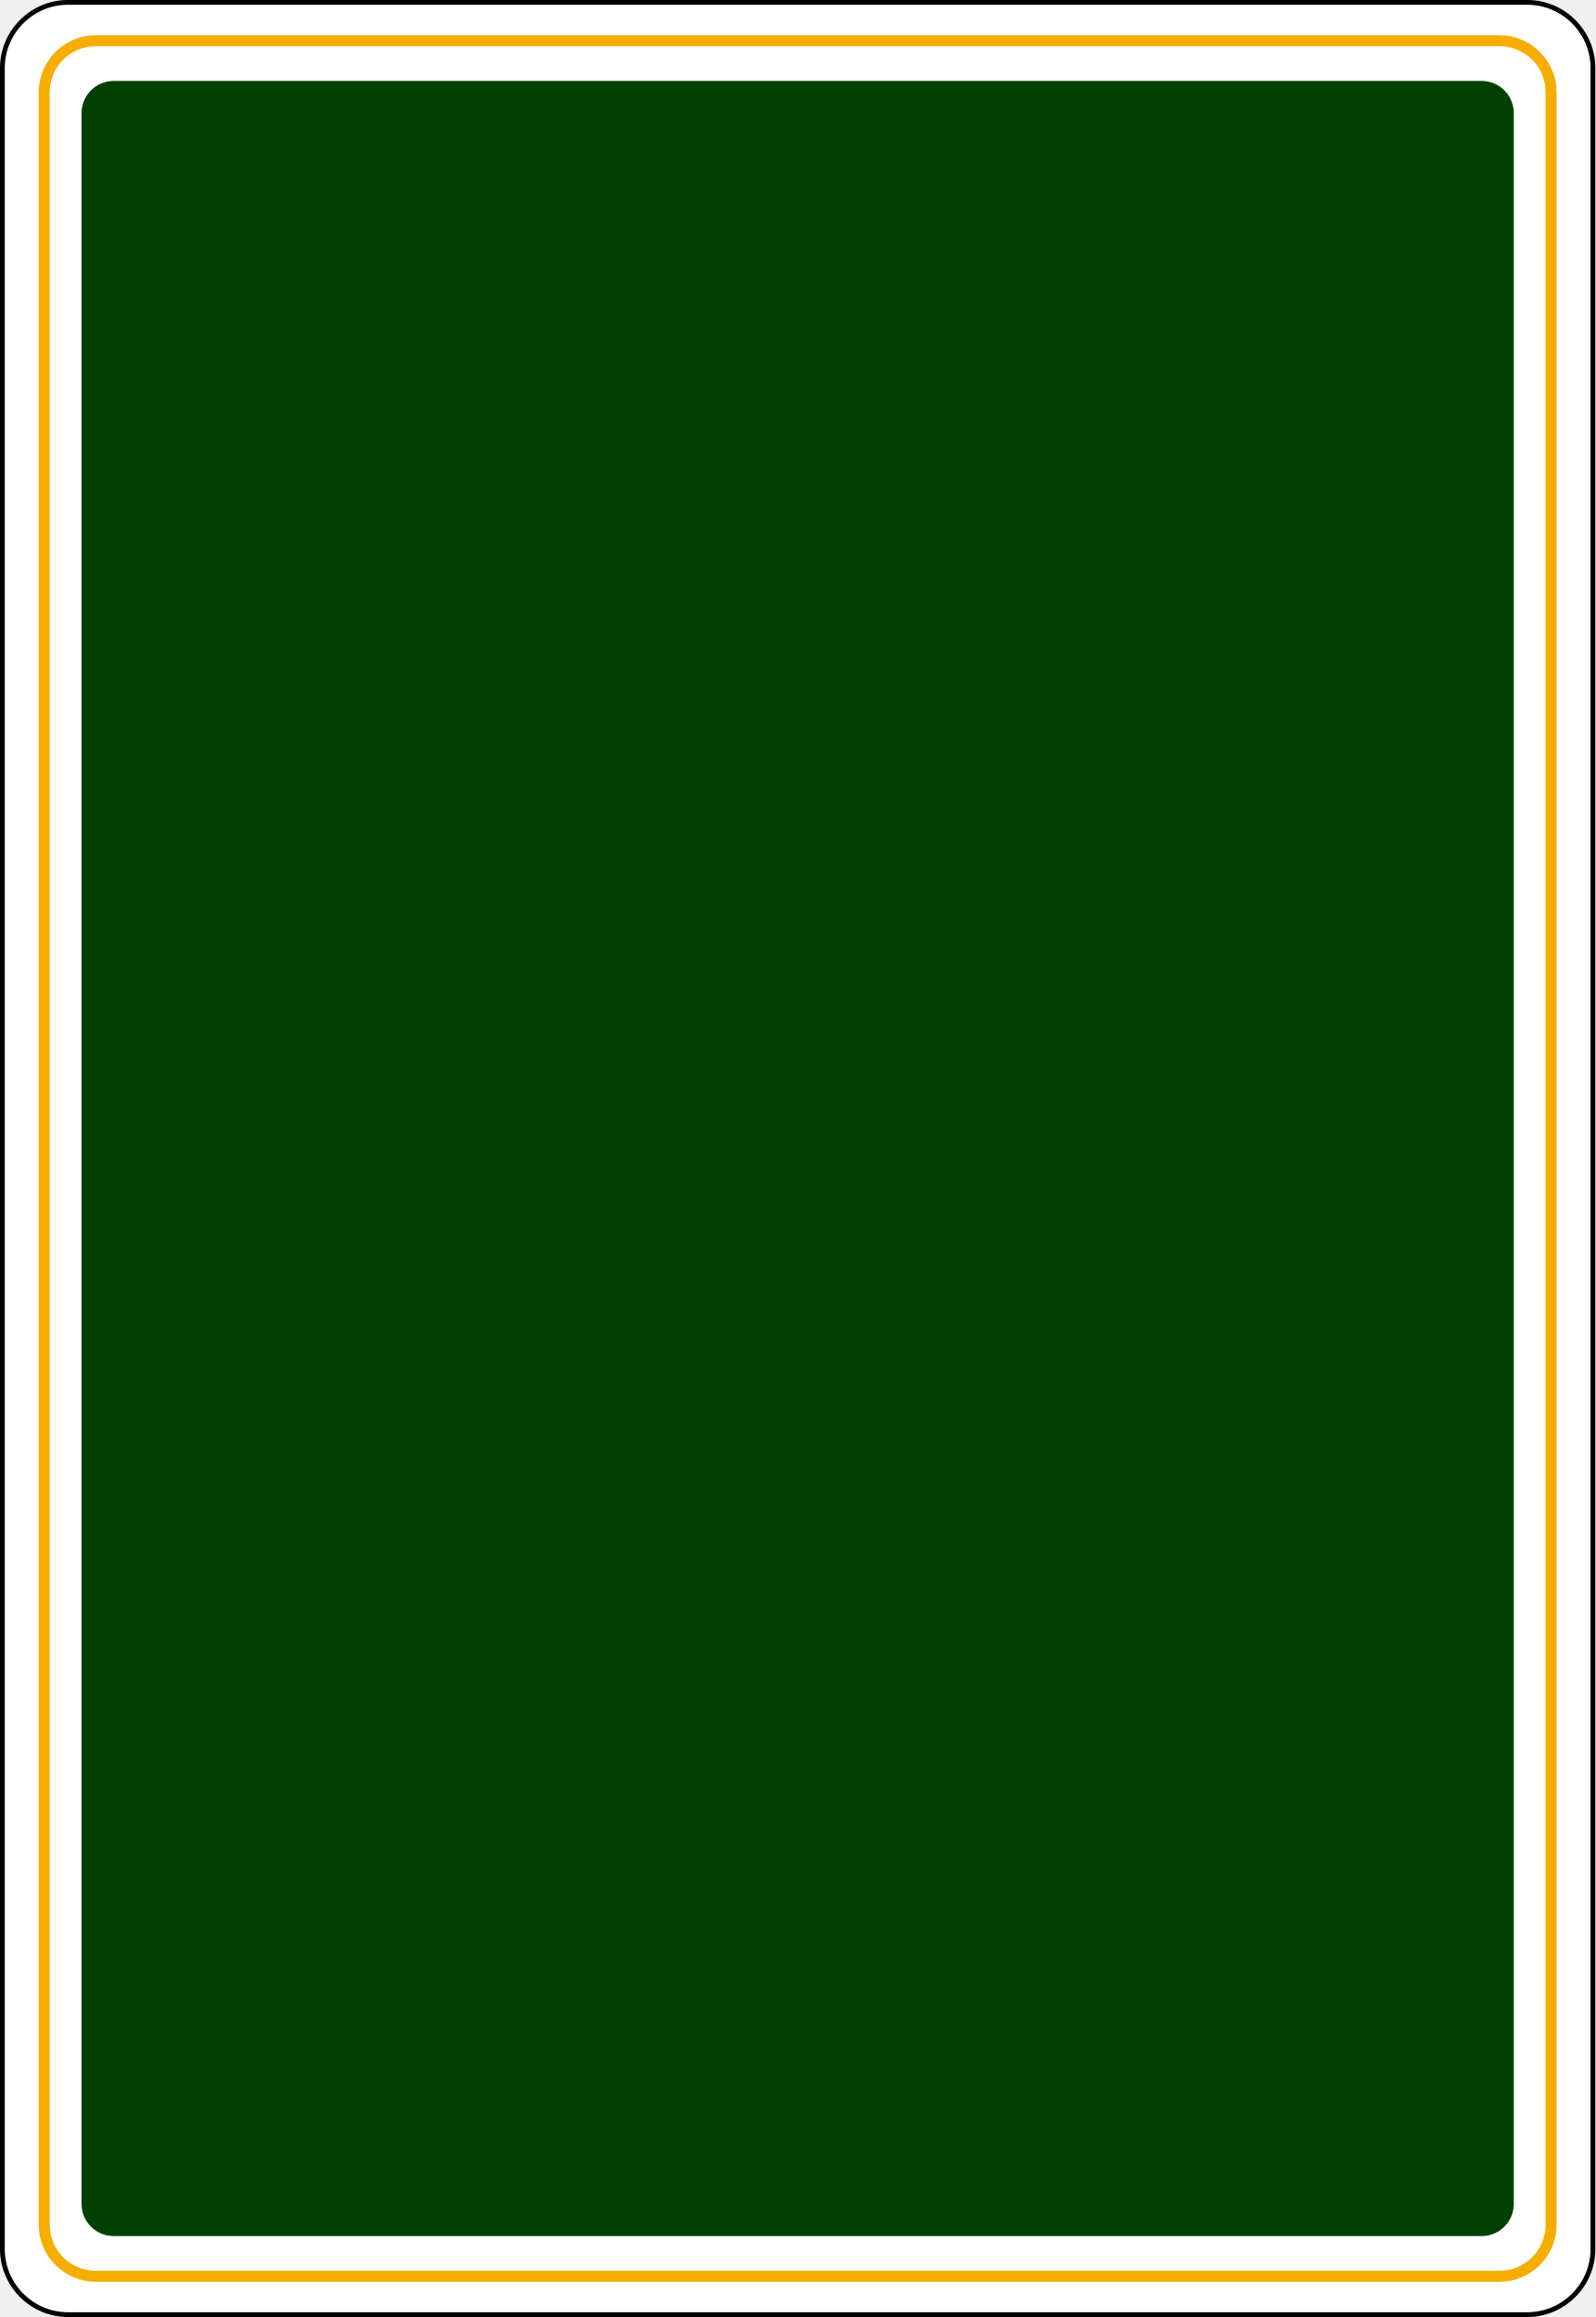
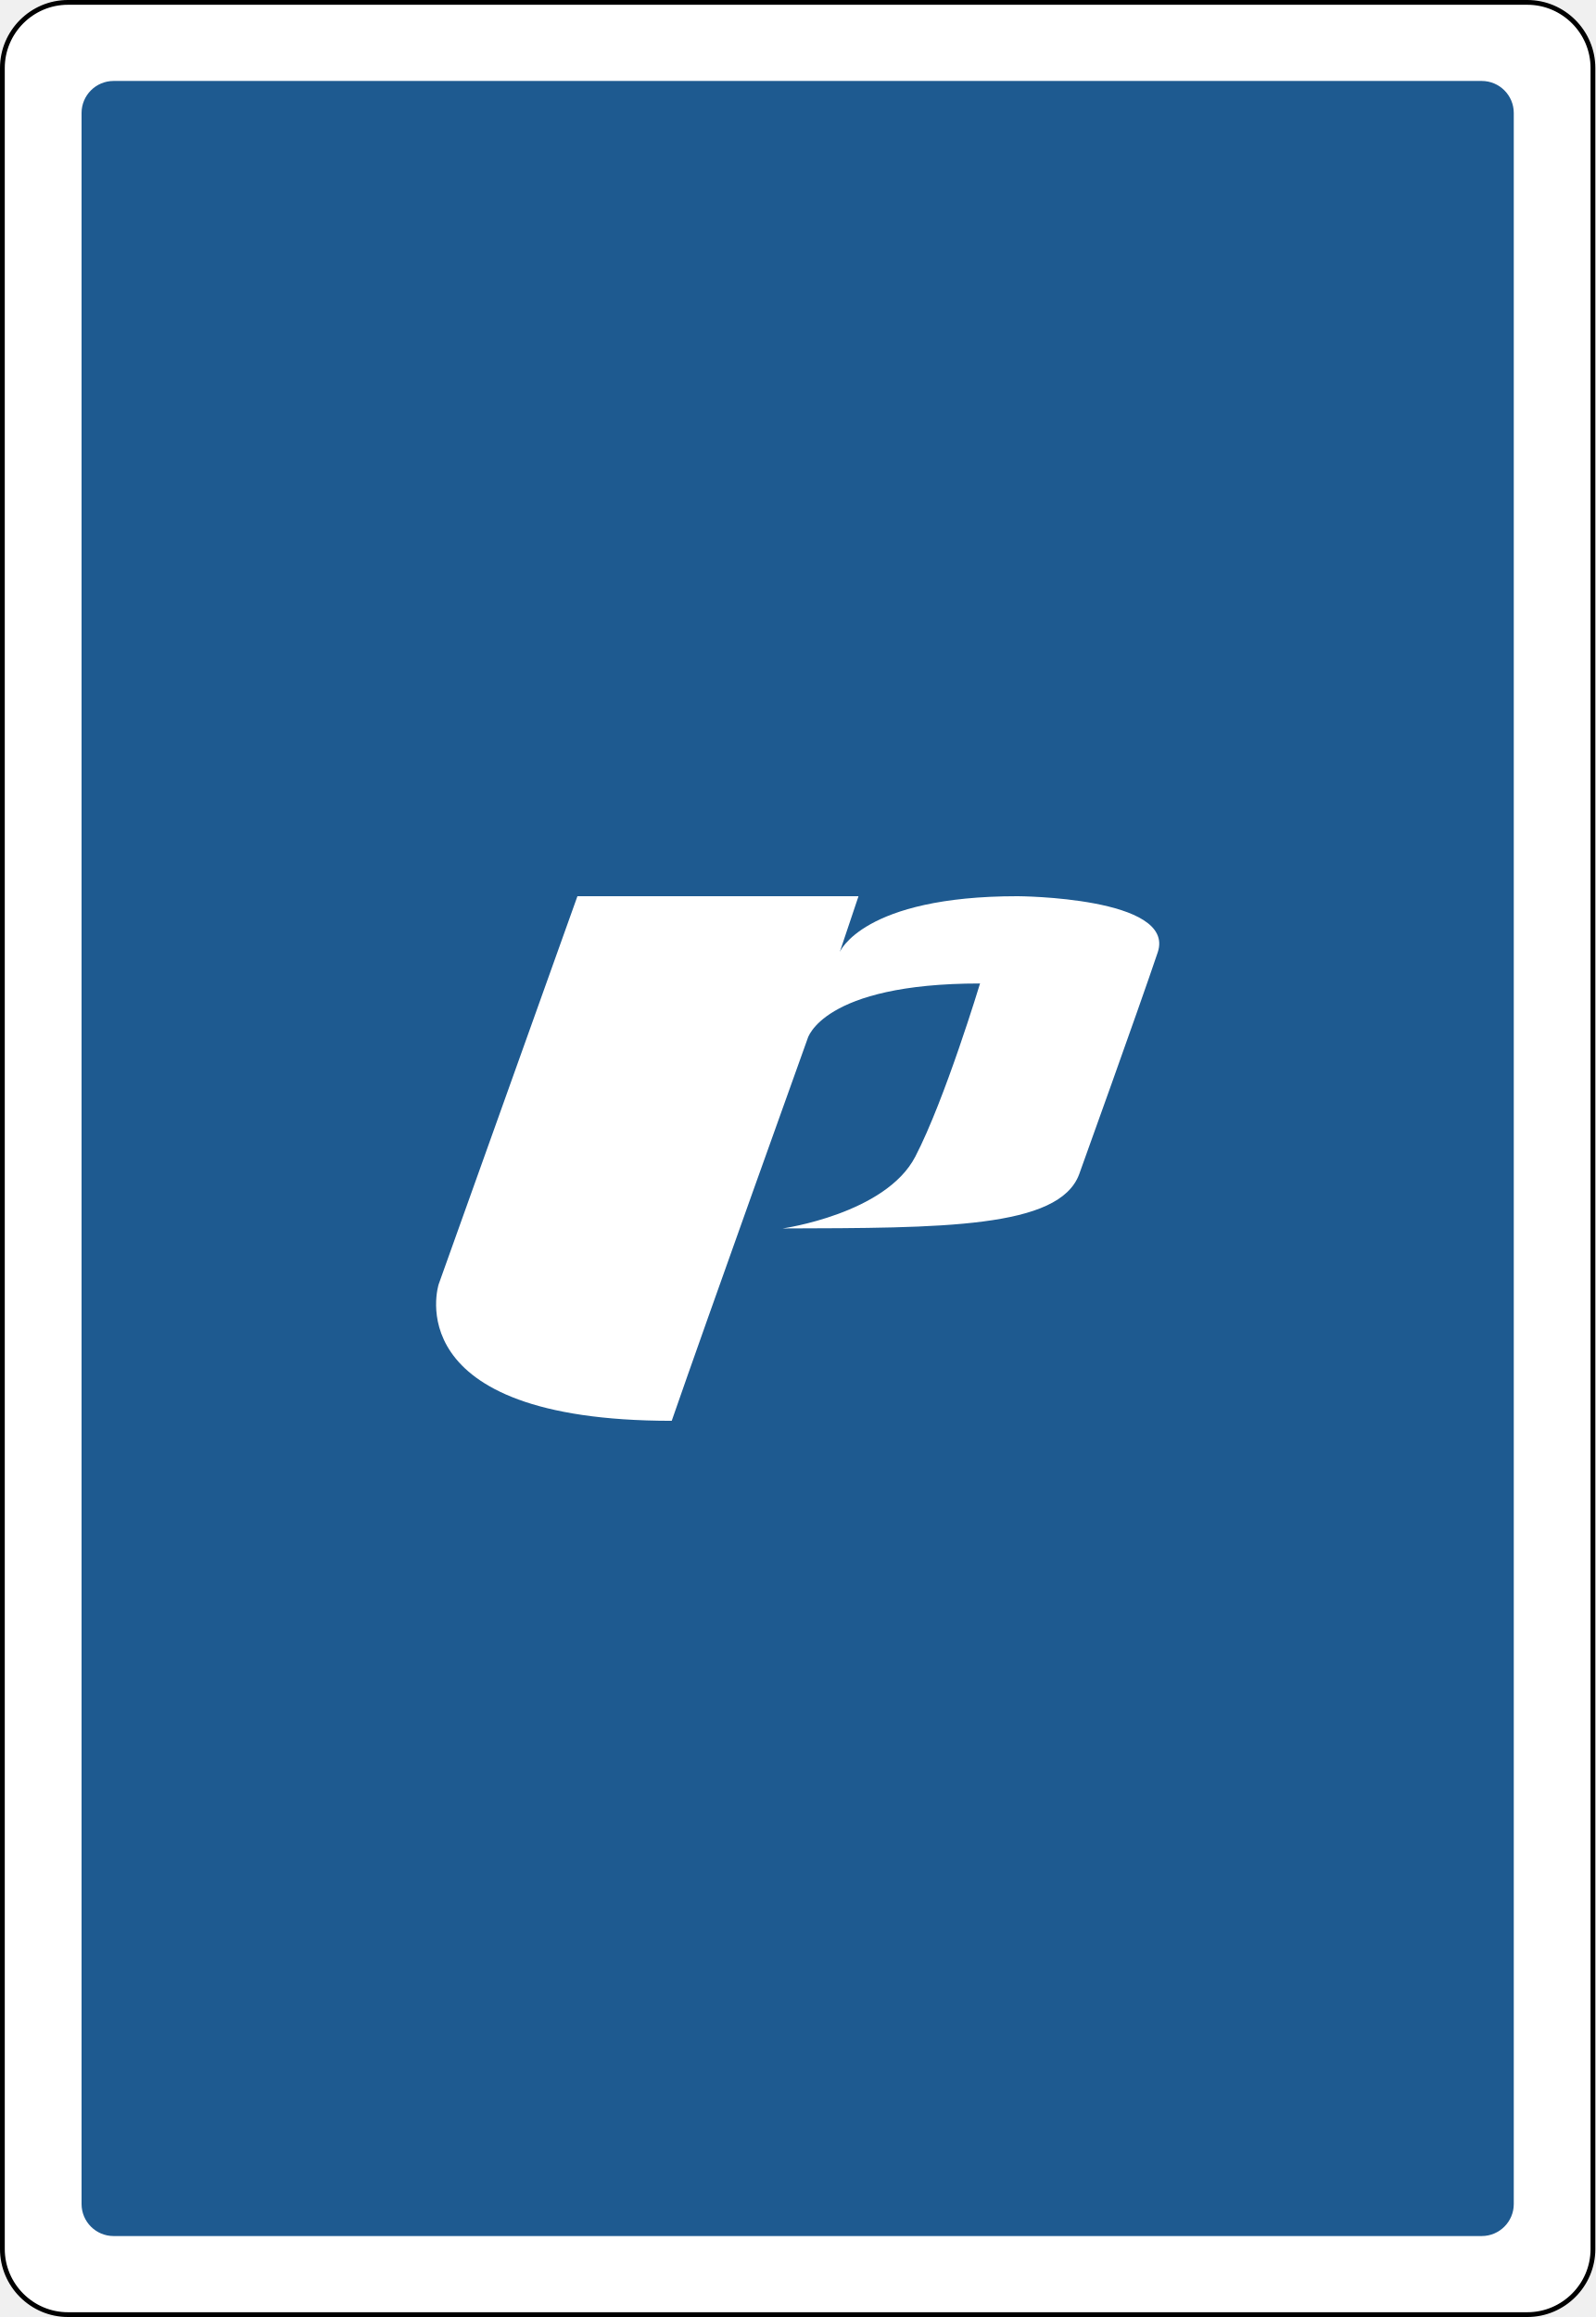
- <svg xmlns="http://www.w3.org/2000/svg" width="167.079pt" height="242.667pt" viewBox="0 0 167.079 242.667" xml:space="preserve" id="svg2">
+ <svg xmlns="http://www.w3.org/2000/svg" id="svg2" xml:space="preserve" viewBox="0 0 167.079 242.667" height="242.667pt" width="167.079pt">
  <defs id="defs3442" />
-   <g id="g8180">
-     <path style="fill:#ffffff;fill-rule:nonzero;stroke:#000000;stroke-width:0.5;stroke-miterlimit:4" d="M 166.829,235.548 C 166.829,239.323 163.743,242.417 159.959,242.417 L 7.111,242.417 C 3.336,242.417 0.25,239.323 0.25,235.548 L 0.25,7.12 C 0.25,3.345 3.336,0.25 7.111,0.25 L 159.959,0.25 C 163.743,0.25 166.829,3.345 166.829,7.12 L 166.829,235.548 L 166.829,235.548 z " id="path5" />
-     <rect style="fill:none;fill-opacity:1;fill-rule:evenodd;stroke:#f7ad00;stroke-width:1.151;stroke-miterlimit:4;stroke-dasharray:none;stroke-opacity:1" id="rect12008" width="157.818" height="234.132" x="4.63" y="4.268" rx="5.399" ry="5.399" />
-     <rect ry="3.356" rx="3.356" y="8.479" x="8.542" height="225.709" width="149.995" id="rect12010" style="fill:#004000;fill-opacity:1;fill-rule:evenodd;stroke:none;stroke-width:1.102;stroke-miterlimit:4;stroke-dasharray:none;stroke-opacity:1" />
+   <g id="g1482">
+     <g id="g1476">
+       <path style="fill:#ffffff;fill-rule:nonzero;stroke:#000000;stroke-width:0.5;stroke-miterlimit:4" d="m 166.829,235.548 c 0,3.775 -3.086,6.869 -6.869,6.869 H 7.111 c -3.775,0 -6.861,-3.094 -6.861,-6.869 V 7.12 c 0,-3.775 3.086,-6.87 6.861,-6.87 H 159.959 c 3.783,0 6.869,3.095 6.869,6.87 z" id="path5" />
+       <rect ry="3.356" rx="3.356" y="8.479" x="8.542" height="225.709" width="149.995" id="rect12010" style="fill:#1e5a90;fill-opacity:1;fill-rule:evenodd;stroke:none;stroke-width:1.102;stroke-miterlimit:4;stroke-dasharray:none;stroke-opacity:1" />
+       <path style="fill-rule:evenodd;stroke:none;stroke-width:1.5" d="m 113.022,122.979 c -2.099,5.679 -14.379,5.63 -31.052,5.679 0,0 10.773,-1.518 13.886,-7.515 3.115,-5.993 6.783,-18.14 6.783,-18.14 -16.588,-0.001 -18.066,5.793 -18.066,5.793 0,0 -10.484,29.227 -14.223,40.01 -29.048,0 -24.406,-14.305 -24.406,-14.305 l 14.53,-40.638 h 29.438 l -1.966,5.853 c 0,0 2.399,-5.853 18.623,-5.853 0,0 16.633,0.073 14.679,5.883 -1.951,5.808 -8.226,23.234 -8.226,23.234" id="Fill-19" fill="#FFFFFF" />
+     </g>
  </g>
</svg>
